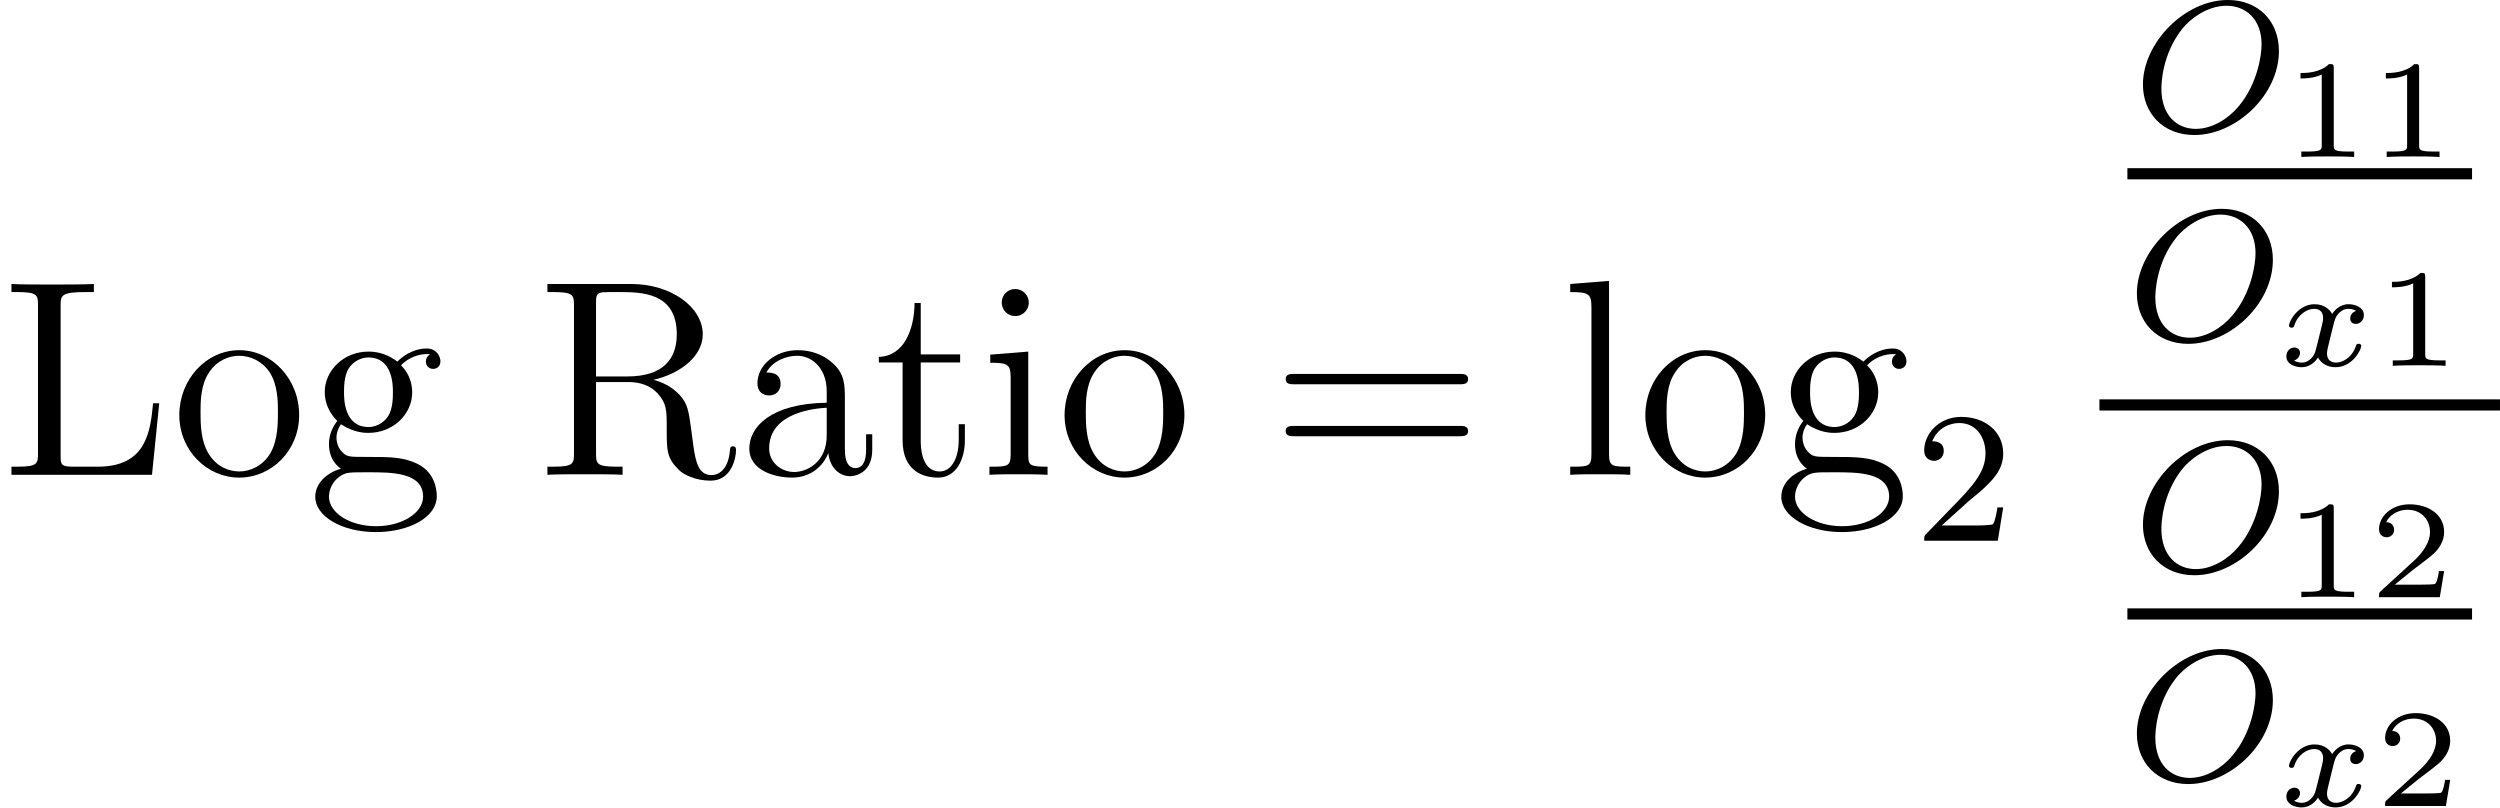
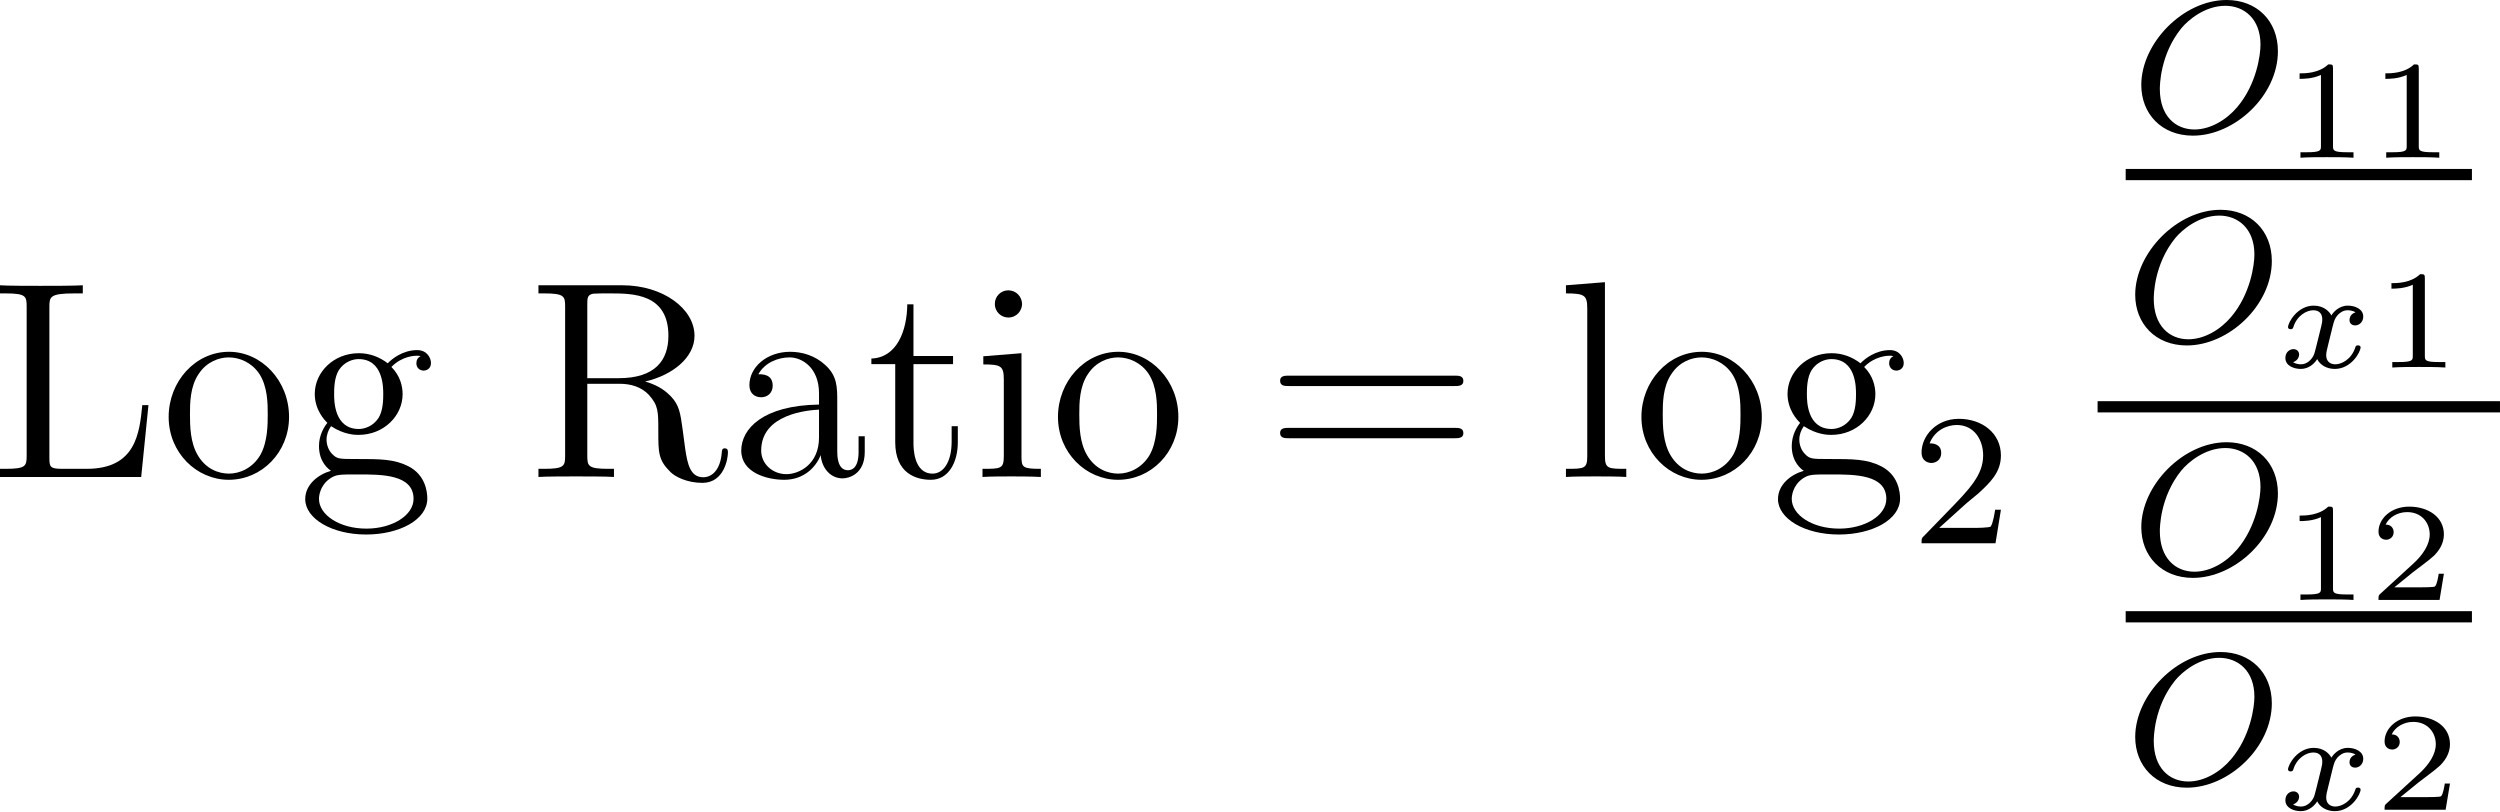
- <svg xmlns="http://www.w3.org/2000/svg" xmlns:xlink="http://www.w3.org/1999/xlink" version="1.1" width="120.88pt" height="39.041pt" viewBox="-.239 -.227 120.88 39.041">
+ <svg xmlns="http://www.w3.org/2000/svg" xmlns:xlink="http://www.w3.org/1999/xlink" version="1.1" width="120.326pt" height="39.041pt" viewBox="-.761 -.282 120.326 39.041">
  <defs>
    <path id="g0-120" d="M3.365-2.349C3.156-2.289 3.108-2.116 3.108-2.026C3.108-1.835 3.264-1.793 3.347-1.793C3.521-1.793 3.694-1.937 3.694-2.17C3.694-2.493 3.341-2.636 3.037-2.636C2.642-2.636 2.403-2.331 2.337-2.218C2.26-2.367 2.032-2.636 1.584-2.636C.897-2.636 .49-1.925 .49-1.716C.49-1.686 .514-1.632 .598-1.632S.699-1.668 .717-1.722C.867-2.206 1.273-2.439 1.566-2.439S1.949-2.248 1.949-2.05C1.949-1.979 1.949-1.925 1.901-1.739C1.763-1.184 1.632-.64 1.602-.568C1.512-.341 1.297-.137 1.046-.137C1.01-.137 .843-.137 .705-.227C.938-.305 .962-.502 .962-.55C.962-.705 .843-.783 .723-.783C.556-.783 .377-.652 .377-.406C.377-.066 .753 .06 1.034 .06C1.375 .06 1.62-.173 1.733-.359C1.853-.108 2.14 .06 2.481 .06C3.186 .06 3.581-.664 3.581-.861C3.581-.873 3.575-.944 3.467-.944C3.383-.944 3.371-.903 3.353-.849C3.18-.329 2.756-.137 2.505-.137C2.277-.137 2.116-.269 2.116-.52C2.116-.634 2.146-.765 2.2-.974L2.391-1.751C2.451-1.985 2.481-2.092 2.606-2.236C2.69-2.325 2.833-2.439 3.025-2.439C3.055-2.439 3.234-2.439 3.365-2.349Z" />
    <path id="g4-61" d="M8.07-3.873C8.237-3.873 8.452-3.873 8.452-4.089C8.452-4.316 8.249-4.316 8.07-4.316H1.028C.861-4.316 .646-4.316 .646-4.101C.646-3.873 .849-3.873 1.028-3.873H8.07ZM8.07-1.65C8.237-1.65 8.452-1.65 8.452-1.865C8.452-2.092 8.249-2.092 8.07-2.092H1.028C.861-2.092 .646-2.092 .646-1.877C.646-1.65 .849-1.65 1.028-1.65H8.07Z" />
    <path id="g4-76" d="M6.814-3.061H6.551C6.432-1.865 6.276-.347 4.184-.347H3.144C2.618-.347 2.594-.43 2.594-.825V-7.245C2.594-7.675 2.618-7.819 3.658-7.819H4.017V-8.165C3.67-8.141 2.618-8.141 2.2-8.141C1.841-8.141 .777-8.141 .49-8.165V-7.819H.729C1.59-7.819 1.626-7.699 1.626-7.257V-.909C1.626-.466 1.59-.347 .729-.347H.49V0H6.504L6.814-3.061Z" />
    <path id="g4-82" d="M5.045-4.065C6.229-4.34 7.149-5.093 7.149-6.013C7.149-7.173 5.798-8.165 4.077-8.165H.502V-7.819H.741C1.602-7.819 1.638-7.699 1.638-7.257V-.909C1.638-.466 1.602-.347 .741-.347H.502V0C.777-.024 1.757-.024 2.104-.024S3.443-.024 3.718 0V-.347H3.479C2.618-.347 2.582-.466 2.582-.909V-3.969H3.969C4.435-3.969 4.878-3.838 5.2-3.503C5.607-3.049 5.607-2.798 5.607-1.973C5.607-1.028 5.607-.717 6.133-.203C6.312-.024 6.814 .251 7.484 .251C8.416 .251 8.572-.789 8.572-1.04C8.572-1.112 8.572-1.219 8.44-1.219C8.321-1.219 8.321-1.148 8.309-1.028C8.249-.311 7.902 .012 7.52 .012C6.97 .012 6.85-.55 6.755-1.184C6.743-1.267 6.671-1.781 6.635-2.08C6.551-2.678 6.504-3.061 6.145-3.431C6.013-3.563 5.703-3.885 5.045-4.065ZM3.921-4.208H2.582V-7.34C2.582-7.615 2.582-7.759 2.833-7.807C2.941-7.819 3.3-7.819 3.539-7.819C4.507-7.819 6.037-7.819 6.037-6.013C6.037-4.973 5.475-4.208 3.921-4.208Z" />
    <path id="g4-97" d="M4.615-3.192C4.615-3.838 4.615-4.316 4.089-4.782C3.67-5.165 3.132-5.332 2.606-5.332C1.626-5.332 .873-4.686 .873-3.909C.873-3.563 1.1-3.395 1.375-3.395C1.662-3.395 1.865-3.599 1.865-3.885C1.865-4.376 1.435-4.376 1.255-4.376C1.53-4.878 2.104-5.093 2.582-5.093C3.132-5.093 3.838-4.639 3.838-3.563V-3.084C1.435-3.049 .526-2.044 .526-1.124C.526-.179 1.626 .12 2.355 .12C3.144 .12 3.682-.359 3.909-.933C3.957-.371 4.328 .06 4.842 .06C5.093 .06 5.786-.108 5.786-1.064V-1.733H5.523V-1.064C5.523-.383 5.236-.287 5.069-.287C4.615-.287 4.615-.921 4.615-1.1V-3.192ZM3.838-1.686C3.838-.514 2.965-.12 2.451-.12C1.865-.12 1.375-.55 1.375-1.124C1.375-2.702 3.407-2.845 3.838-2.869V-1.686Z" />
    <path id="g4-103" d="M1.423-2.164C1.985-1.793 2.463-1.793 2.594-1.793C3.67-1.793 4.471-2.606 4.471-3.527C4.471-3.85 4.376-4.304 3.993-4.686C4.459-5.165 5.021-5.165 5.081-5.165C5.129-5.165 5.189-5.165 5.236-5.141C5.117-5.093 5.057-4.973 5.057-4.842C5.057-4.674 5.177-4.531 5.368-4.531C5.464-4.531 5.679-4.591 5.679-4.854C5.679-5.069 5.511-5.404 5.093-5.404C4.471-5.404 4.005-5.021 3.838-4.842C3.479-5.117 3.061-5.272 2.606-5.272C1.53-5.272 .729-4.459 .729-3.539C.729-2.857 1.148-2.415 1.267-2.307C1.124-2.128 .909-1.781 .909-1.315C.909-.622 1.327-.323 1.423-.263C.873-.108 .323 .323 .323 .944C.323 1.769 1.447 2.451 2.917 2.451C4.34 2.451 5.523 1.817 5.523 .921C5.523 .622 5.44-.084 4.722-.454C4.113-.765 3.515-.765 2.487-.765C1.757-.765 1.674-.765 1.459-.992C1.339-1.112 1.231-1.339 1.231-1.59C1.231-1.793 1.303-1.997 1.423-2.164ZM2.606-2.044C1.554-2.044 1.554-3.252 1.554-3.527C1.554-3.742 1.554-4.232 1.757-4.555C1.985-4.902 2.343-5.021 2.594-5.021C3.646-5.021 3.646-3.814 3.646-3.539C3.646-3.324 3.646-2.833 3.443-2.511C3.216-2.164 2.857-2.044 2.606-2.044ZM2.929 2.2C1.781 2.2 .909 1.614 .909 .933C.909 .837 .933 .371 1.387 .06C1.65-.108 1.757-.108 2.594-.108C3.587-.108 4.937-.108 4.937 .933C4.937 1.638 4.029 2.2 2.929 2.2Z" />
    <path id="g4-105" d="M2.08-7.364C2.08-7.675 1.829-7.95 1.494-7.95C1.184-7.95 .921-7.699 .921-7.376C.921-7.018 1.207-6.791 1.494-6.791C1.865-6.791 2.08-7.101 2.08-7.364ZM.43-5.141V-4.794C1.196-4.794 1.303-4.722 1.303-4.136V-.885C1.303-.347 1.172-.347 .395-.347V0C.729-.024 1.303-.024 1.65-.024C1.781-.024 2.475-.024 2.881 0V-.347C2.104-.347 2.056-.406 2.056-.873V-5.272L.43-5.141Z" />
    <path id="g4-108" d="M2.056-8.297L.395-8.165V-7.819C1.207-7.819 1.303-7.735 1.303-7.149V-.885C1.303-.347 1.172-.347 .395-.347V0C.729-.024 1.315-.024 1.674-.024S2.63-.024 2.965 0V-.347C2.2-.347 2.056-.347 2.056-.885V-8.297Z" />
    <path id="g4-111" d="M5.487-2.558C5.487-4.101 4.316-5.332 2.929-5.332C1.494-5.332 .359-4.065 .359-2.558C.359-1.028 1.554 .12 2.917 .12C4.328 .12 5.487-1.052 5.487-2.558ZM2.929-.143C2.487-.143 1.949-.335 1.602-.921C1.279-1.459 1.267-2.164 1.267-2.666C1.267-3.12 1.267-3.85 1.638-4.388C1.973-4.902 2.499-5.093 2.917-5.093C3.383-5.093 3.885-4.878 4.208-4.411C4.579-3.862 4.579-3.108 4.579-2.666C4.579-2.248 4.579-1.506 4.268-.944C3.933-.371 3.383-.143 2.929-.143Z" />
    <path id="g4-116" d="M2.008-4.806H3.694V-5.153H2.008V-7.352H1.745C1.733-6.229 1.303-5.081 .215-5.045V-4.806H1.231V-1.482C1.231-.155 2.116 .12 2.75 .12C3.503 .12 3.897-.622 3.897-1.482V-2.164H3.634V-1.506C3.634-.646 3.288-.143 2.821-.143C2.008-.143 2.008-1.255 2.008-1.459V-4.806Z" />
+     <path id="g1-79" d="M6.225-3.427C6.225-4.734 5.316-5.611 4.041-5.611C2.184-5.611 .406-3.77 .406-1.993C.406-.765 1.267 .167 2.606 .167C4.392 .167 6.225-1.546 6.225-3.427ZM2.67-.096C1.857-.096 1.196-.677 1.196-1.817C1.196-1.945 1.196-3.276 2.112-4.407C2.407-4.766 3.124-5.364 3.985-5.364C4.782-5.364 5.483-4.814 5.483-3.706C5.483-3.268 5.316-2.024 4.495-1.052C4.033-.502 3.347-.096 2.67-.096Z" />
    <path id="g3-50" d="M2.248-1.626C2.375-1.745 2.71-2.008 2.837-2.12C3.332-2.574 3.802-3.013 3.802-3.738C3.802-4.686 3.005-5.3 2.008-5.3C1.052-5.3 .422-4.575 .422-3.866C.422-3.475 .733-3.419 .845-3.419C1.012-3.419 1.259-3.539 1.259-3.842C1.259-4.256 .861-4.256 .765-4.256C.996-4.838 1.53-5.037 1.921-5.037C2.662-5.037 3.045-4.407 3.045-3.738C3.045-2.909 2.463-2.303 1.522-1.339L.518-.303C.422-.215 .422-.199 .422 0H3.571L3.802-1.427H3.555C3.531-1.267 3.467-.869 3.371-.717C3.324-.654 2.718-.654 2.59-.654H1.172L2.248-1.626Z" />
    <path id="g2-49" d="M2.146-3.796C2.146-3.975 2.122-3.975 1.943-3.975C1.548-3.593 .938-3.593 .723-3.593V-3.359C.879-3.359 1.273-3.359 1.632-3.527V-.508C1.632-.311 1.632-.233 1.016-.233H.759V0C1.088-.024 1.554-.024 1.889-.024S2.69-.024 3.019 0V-.233H2.762C2.146-.233 2.146-.311 2.146-.508V-3.796Z" />
    <path id="g2-50" d="M3.216-1.118H2.995C2.983-1.034 2.923-.64 2.833-.574C2.792-.538 2.307-.538 2.224-.538H1.106L1.871-1.16C2.074-1.321 2.606-1.704 2.792-1.883C2.971-2.062 3.216-2.367 3.216-2.792C3.216-3.539 2.54-3.975 1.739-3.975C.968-3.975 .43-3.467 .43-2.905C.43-2.6 .687-2.564 .753-2.564C.903-2.564 1.076-2.672 1.076-2.887C1.076-3.019 .998-3.21 .735-3.21C.873-3.515 1.237-3.742 1.65-3.742C2.277-3.742 2.612-3.276 2.612-2.792C2.612-2.367 2.331-1.931 1.913-1.548L.496-.251C.436-.191 .43-.185 .43 0H3.031L3.216-1.118Z" />
-     <path id="g1-79" d="M6.225-3.427C6.225-4.734 5.316-5.611 4.041-5.611C2.184-5.611 .406-3.77 .406-1.993C.406-.765 1.267 .167 2.606 .167C4.392 .167 6.225-1.546 6.225-3.427ZM2.67-.096C1.857-.096 1.196-.677 1.196-1.817C1.196-1.945 1.196-3.276 2.112-4.407C2.407-4.766 3.124-5.364 3.985-5.364C4.782-5.364 5.483-4.814 5.483-3.706C5.483-3.268 5.316-2.024 4.495-1.052C4.033-.502 3.347-.096 2.67-.096Z" />
  </defs>
-   <g id="page1" transform="matrix(1.13 0 0 1.13 -63.98604 -60.83317)">
-     <use x="56.413" y="73.95" xlink:href="#g4-76" />
-     <use x="63.727" y="73.95" xlink:href="#g4-111" />
-     <use x="69.58" y="73.95" xlink:href="#g4-103" />
-     <use x="79.335" y="73.95" xlink:href="#g4-82" />
-     <use x="87.95" y="73.95" xlink:href="#g4-97" />
-     <use x="93.803" y="73.95" xlink:href="#g4-116" />
-     <use x="98.356" y="73.95" xlink:href="#g4-105" />
-     <use x="101.607" y="73.95" xlink:href="#g4-111" />
-     <use x="110.781" y="73.95" xlink:href="#g4-61" />
-     <use x="123.207" y="73.95" xlink:href="#g4-108" />
-     <use x="126.458" y="73.95" xlink:href="#g4-111" />
-     <use x="132.311" y="73.95" xlink:href="#g4-103" />
-     <use x="138.327" y="76.772" xlink:href="#g3-50" />
-     <use x="147.702" y="59.244" xlink:href="#g1-79" />
-     <use x="154.127" y="60.351" xlink:href="#g2-49" />
-     <use x="157.78" y="60.351" xlink:href="#g2-49" />
-     <rect x="147.443" y="60.83" height=".478" width="14.748" />
-     <use x="147.443" y="68.18" xlink:href="#g1-79" />
-     <use x="153.868" y="69.287" xlink:href="#g0-120" />
-     <use x="158.04" y="69.287" xlink:href="#g2-49" />
-     <rect x="146.247" y="70.722" height=".478" width="17.139" />
-     <use x="147.702" y="78.081" xlink:href="#g1-79" />
-     <use x="154.127" y="79.188" xlink:href="#g2-49" />
-     <use x="157.78" y="79.188" xlink:href="#g2-50" />
-     <rect x="147.443" y="79.666" height=".478" width="14.748" />
-     <use x="147.443" y="87.016" xlink:href="#g1-79" />
-     <use x="153.868" y="88.123" xlink:href="#g0-120" />
-     <use x="158.04" y="88.123" xlink:href="#g2-50" />
+   <g id="page1" transform="matrix(1.13 0 0 1.13 -203.6315 -75.52317)">
+     <use x="179.041" y="86.901" xlink:href="#g4-76" />
+     <use x="186.356" y="86.901" xlink:href="#g4-111" />
+     <use x="192.209" y="86.901" xlink:href="#g4-103" />
+     <use x="201.964" y="86.901" xlink:href="#g4-82" />
+     <use x="210.578" y="86.901" xlink:href="#g4-97" />
+     <use x="216.431" y="86.901" xlink:href="#g4-116" />
+     <use x="220.984" y="86.901" xlink:href="#g4-105" />
+     <use x="224.235" y="86.901" xlink:href="#g4-111" />
+     <use x="233.409" y="86.901" xlink:href="#g4-61" />
+     <use x="245.835" y="86.901" xlink:href="#g4-108" />
+     <use x="249.086" y="86.901" xlink:href="#g4-111" />
+     <use x="254.939" y="86.901" xlink:href="#g4-103" />
+     <use x="260.955" y="89.724" xlink:href="#g3-50" />
+     <use x="270.33" y="72.196" xlink:href="#g1-79" />
+     <use x="276.756" y="73.303" xlink:href="#g2-49" />
+     <use x="280.409" y="73.303" xlink:href="#g2-49" />
+     <rect x="270.071" y="73.781" height=".478" width="14.748" />
+     <use x="270.071" y="81.132" xlink:href="#g1-79" />
+     <use x="276.496" y="82.239" xlink:href="#g0-120" />
+     <use x="280.668" y="82.239" xlink:href="#g2-49" />
+     <rect x="268.875" y="83.673" height=".478" width="17.139" />
+     <use x="270.33" y="91.032" xlink:href="#g1-79" />
+     <use x="276.756" y="92.139" xlink:href="#g2-49" />
+     <use x="280.409" y="92.139" xlink:href="#g2-50" />
+     <rect x="270.071" y="92.617" height=".478" width="14.748" />
+     <use x="270.071" y="99.968" xlink:href="#g1-79" />
+     <use x="276.496" y="101.075" xlink:href="#g0-120" />
+     <use x="280.668" y="101.075" xlink:href="#g2-50" />
  </g>
</svg>
